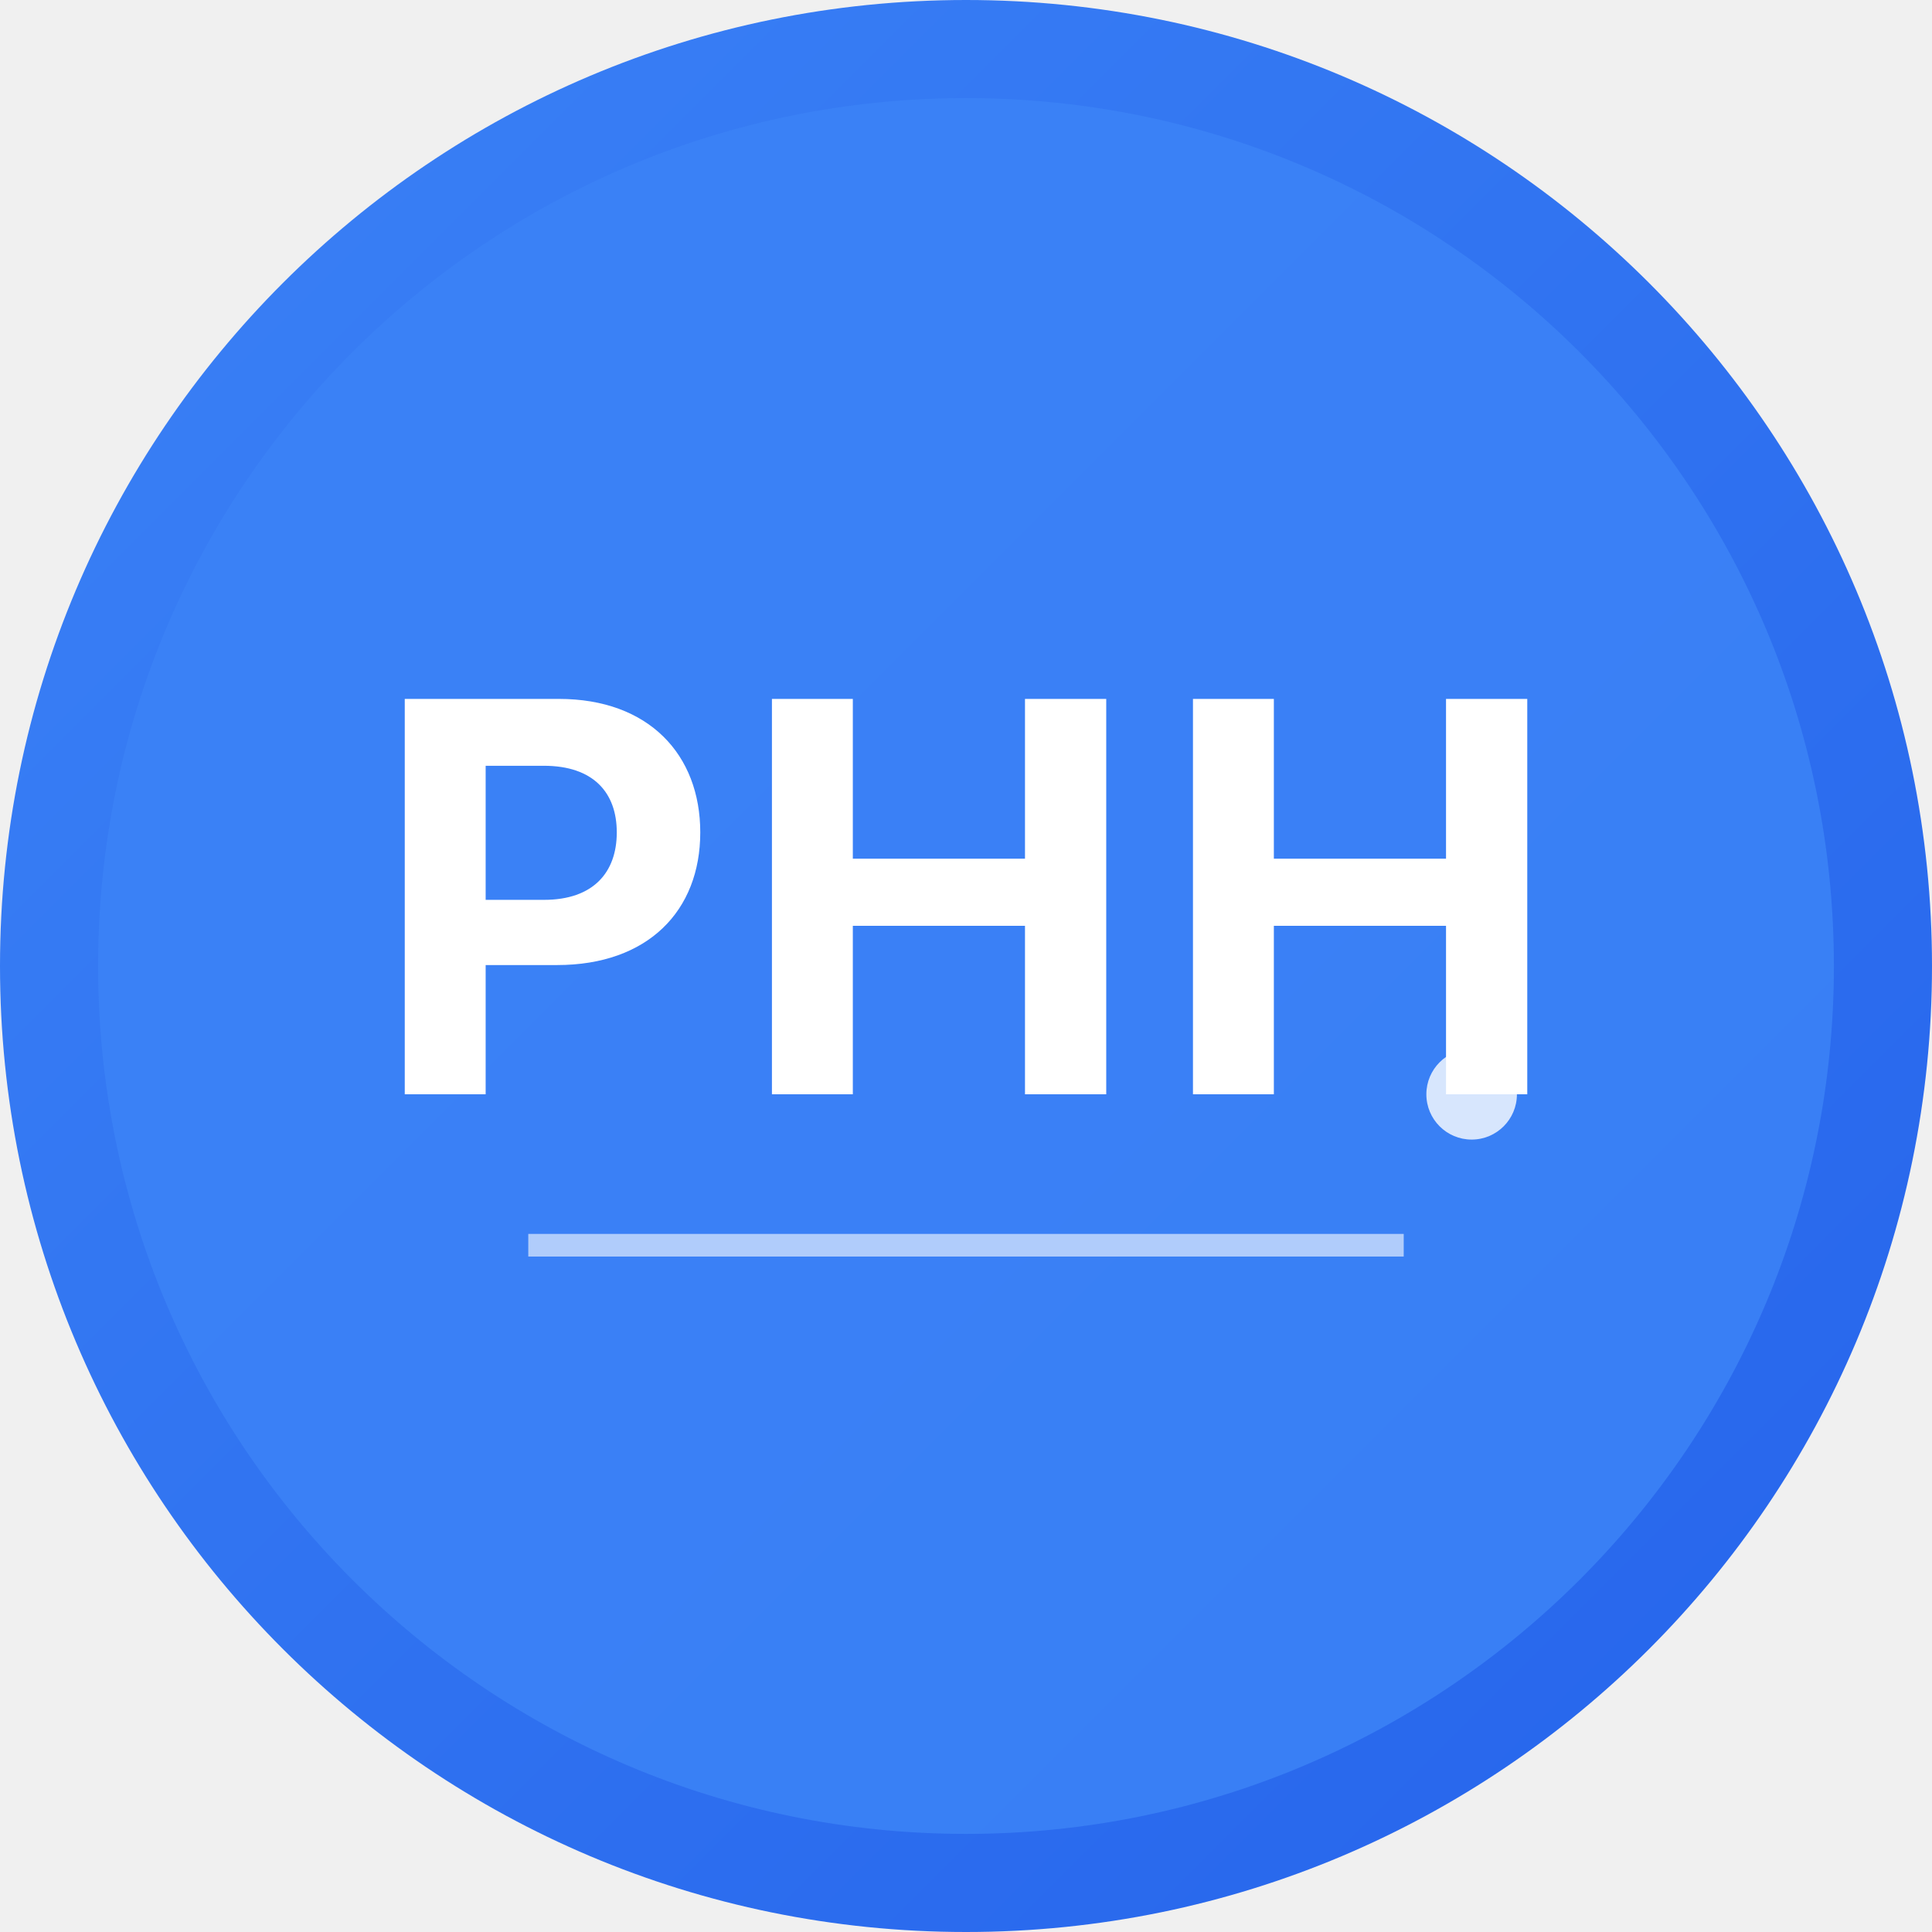
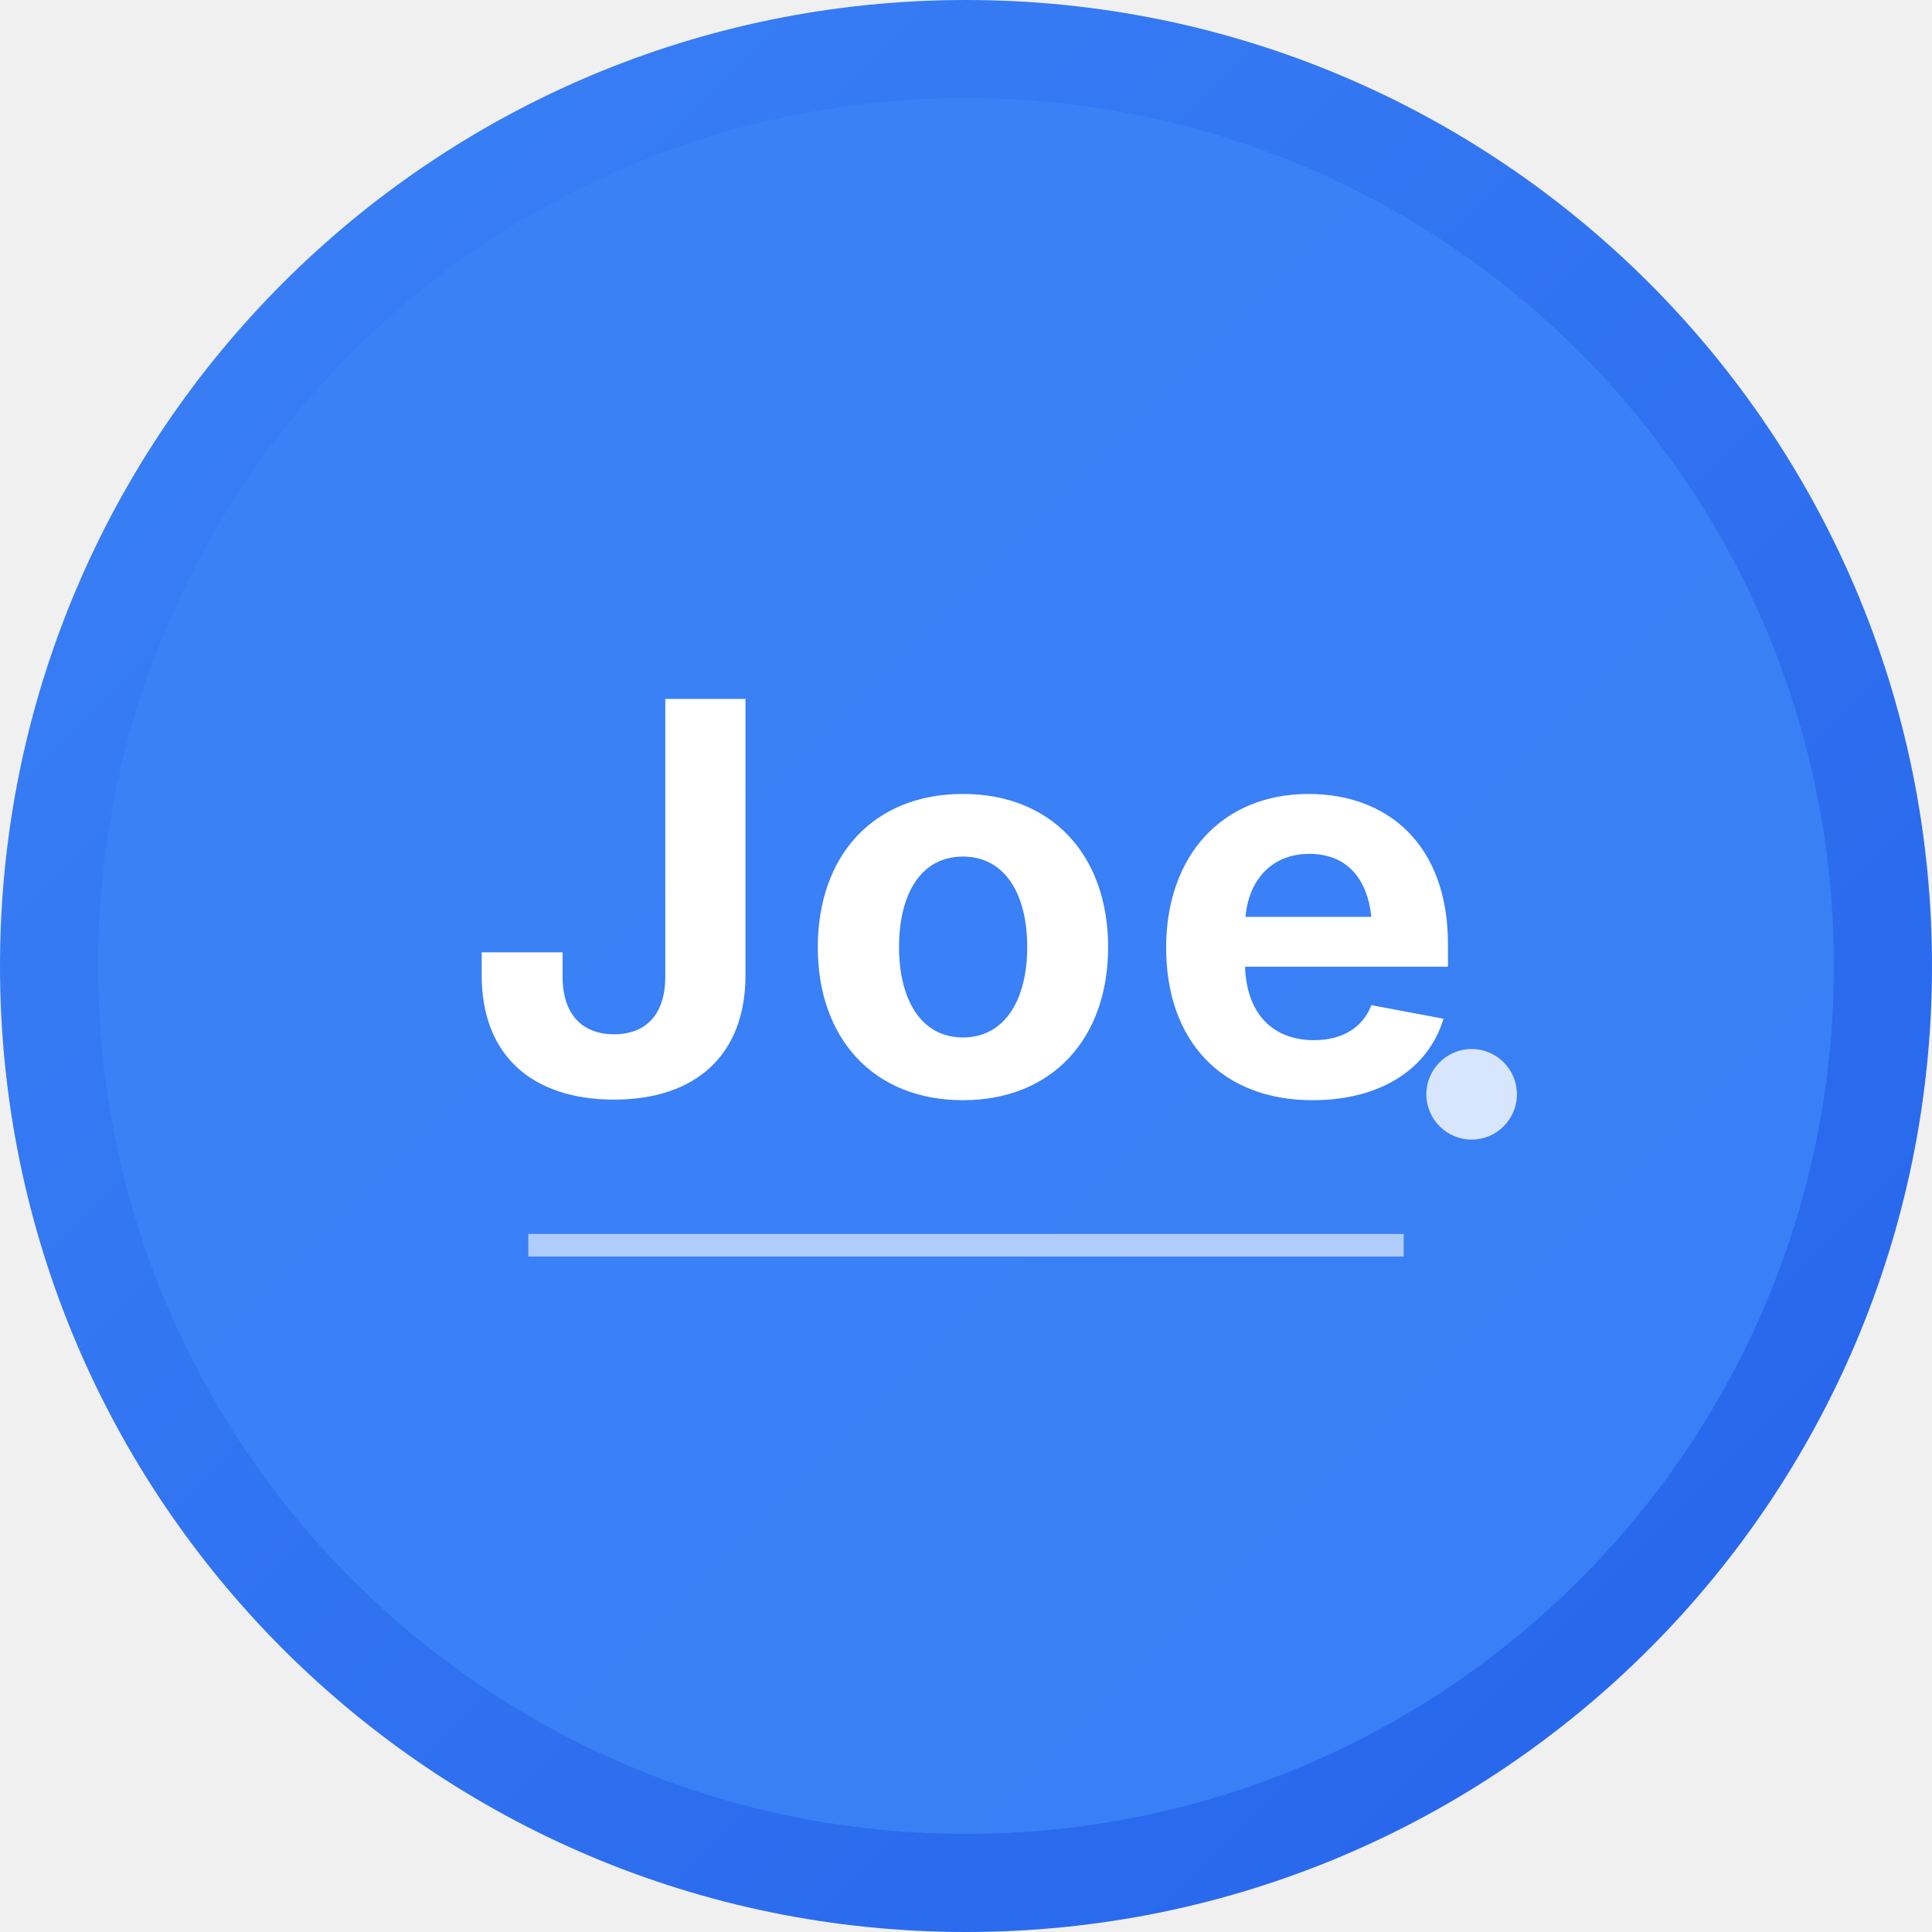
<svg xmlns="http://www.w3.org/2000/svg" viewBox="0 0 256 256" width="256" height="256">
  <defs>
    <linearGradient id="bgGradient" x1="0%" y1="0%" x2="100%" y2="100%">
      <stop offset="0%" style="stop-color:#3b82f6;stop-opacity:1" />
      <stop offset="100%" style="stop-color:#2563eb;stop-opacity:1" />
    </linearGradient>
  </defs>
  <circle cx="128" cy="128" r="128" fill="url(#bgGradient)" />
  <circle cx="128" cy="128" r="115" fill="#3b82f6" opacity="0.9" />
  <text x="128" y="145" font-family="Inter, Arial, sans-serif" font-size="72" font-weight="700" fill="white" text-anchor="middle" letter-spacing="2">
-     PHH
+     Joe
  </text>
  <circle cx="195" cy="145" r="6" fill="white" opacity="0.8" />
  <line x1="70" y1="165" x2="186" y2="165" stroke="white" stroke-width="3" opacity="0.6" />
</svg>
